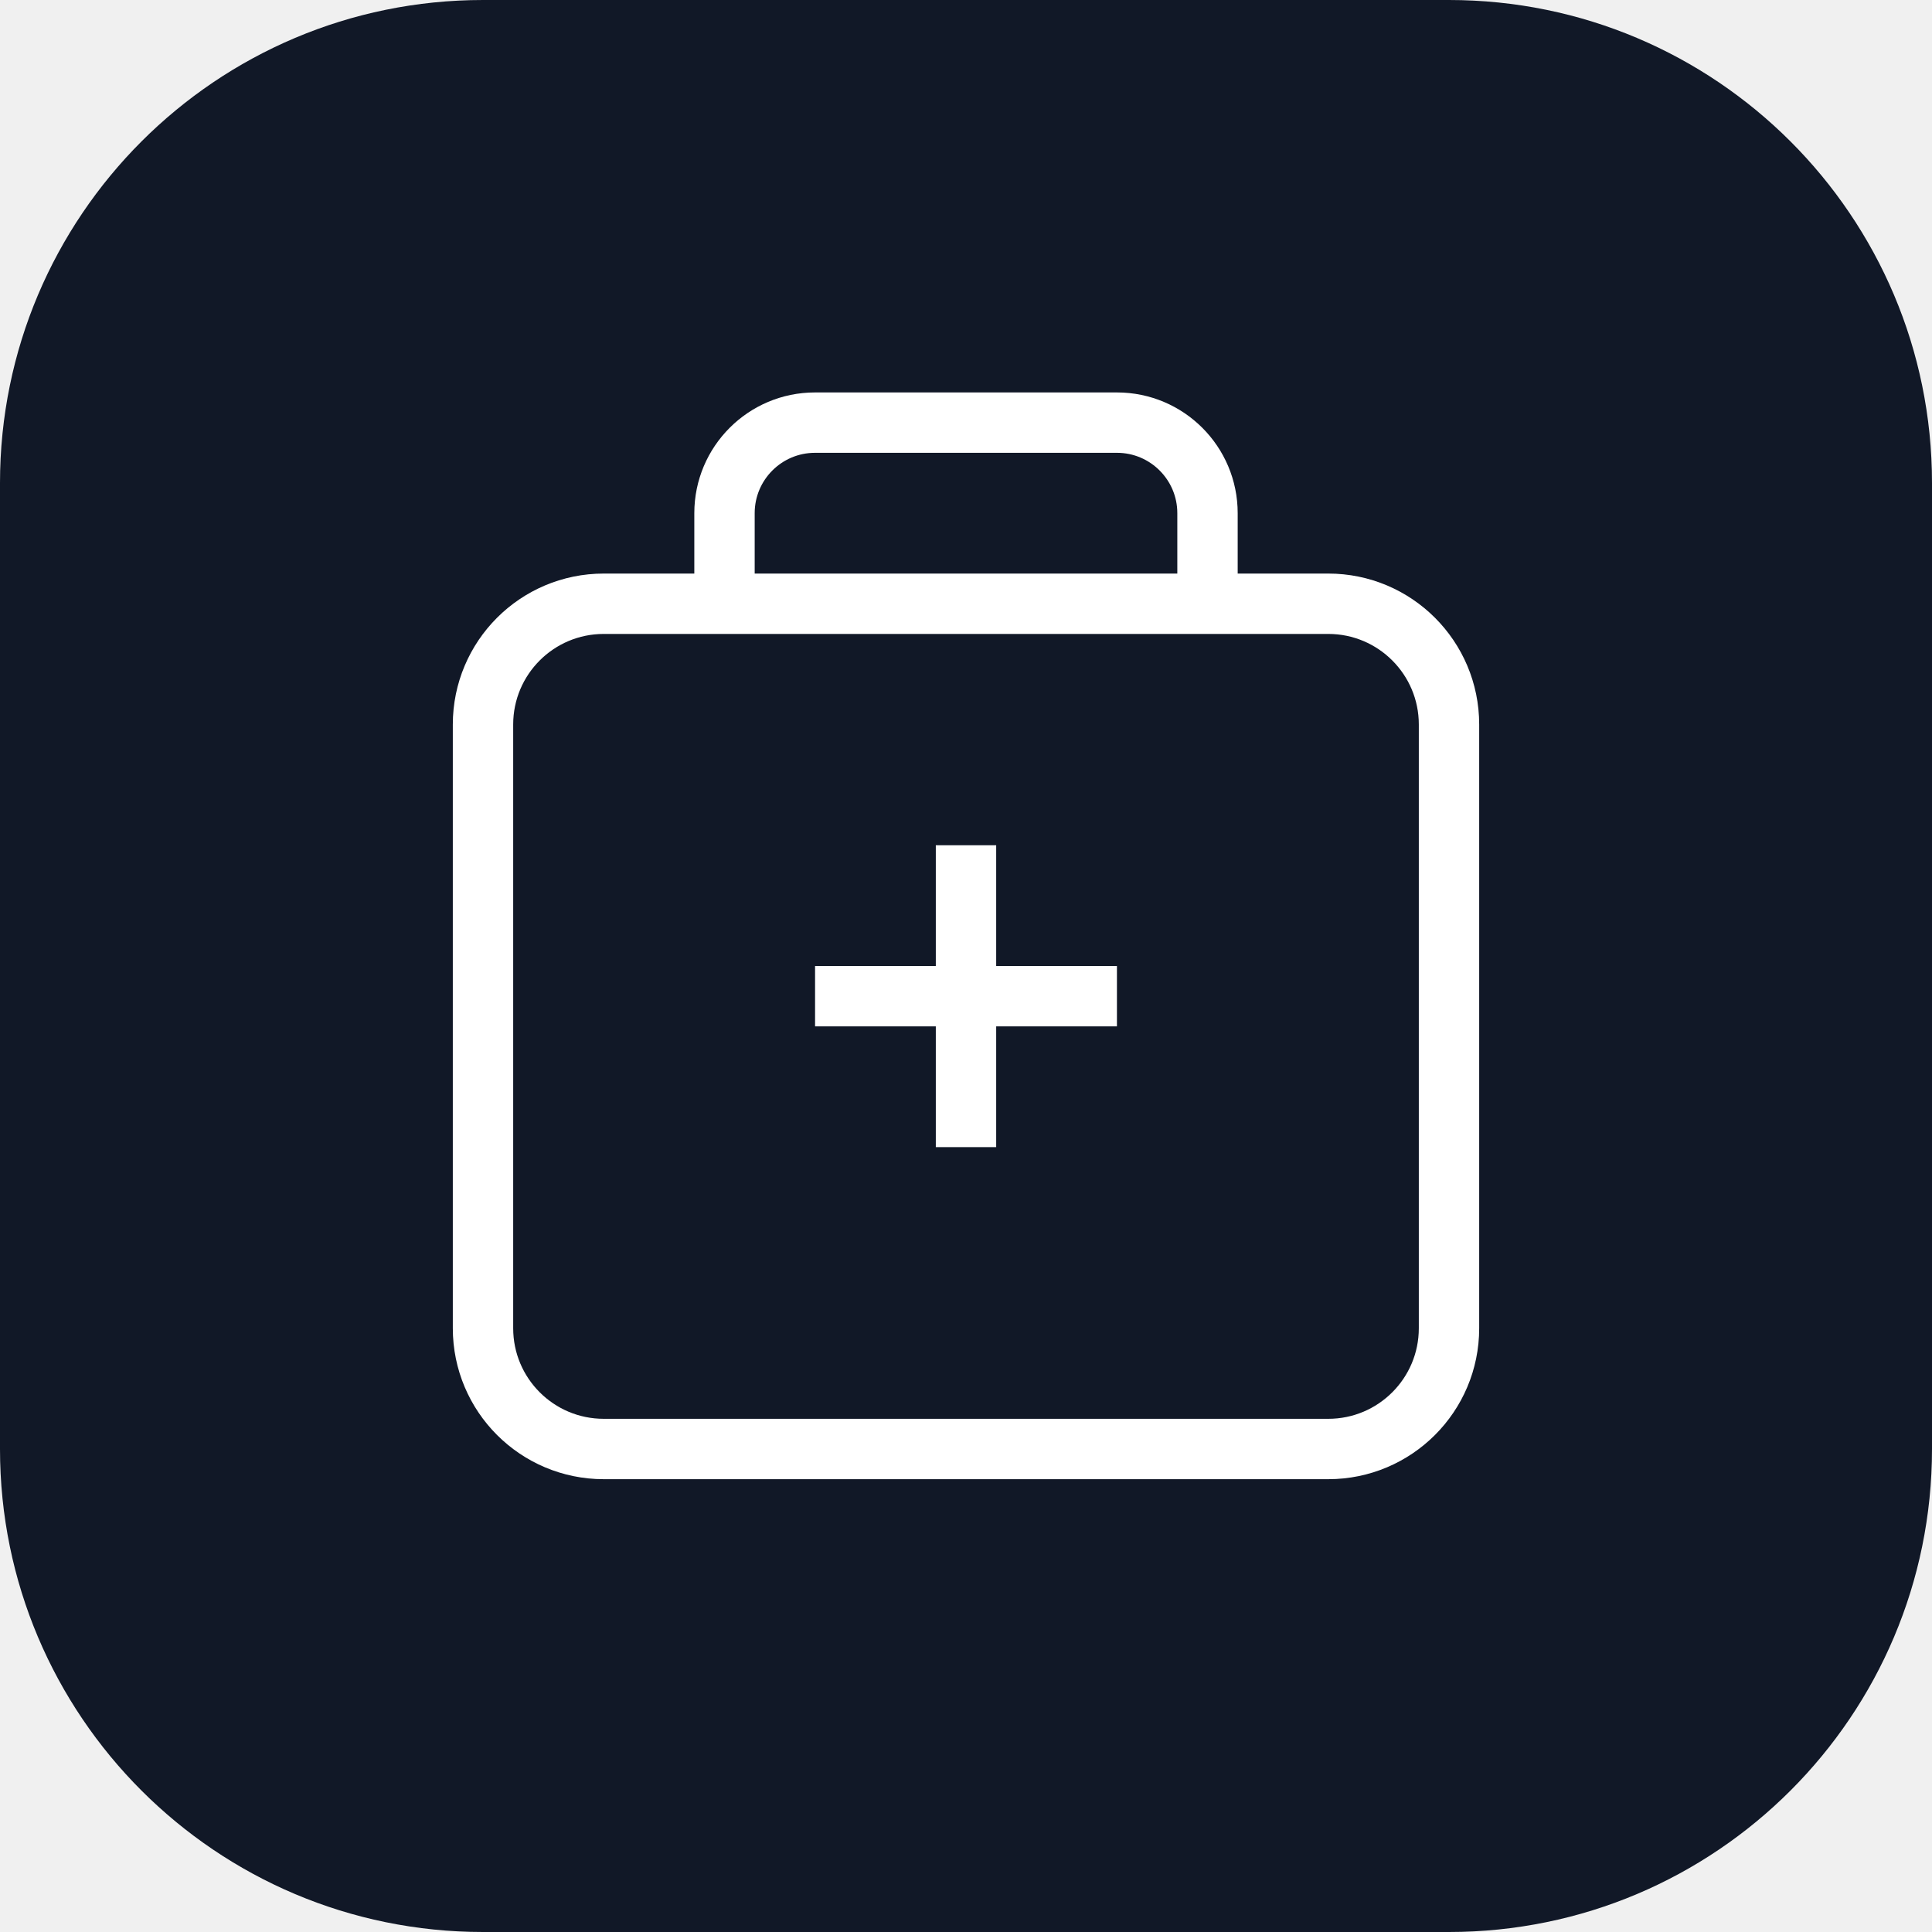
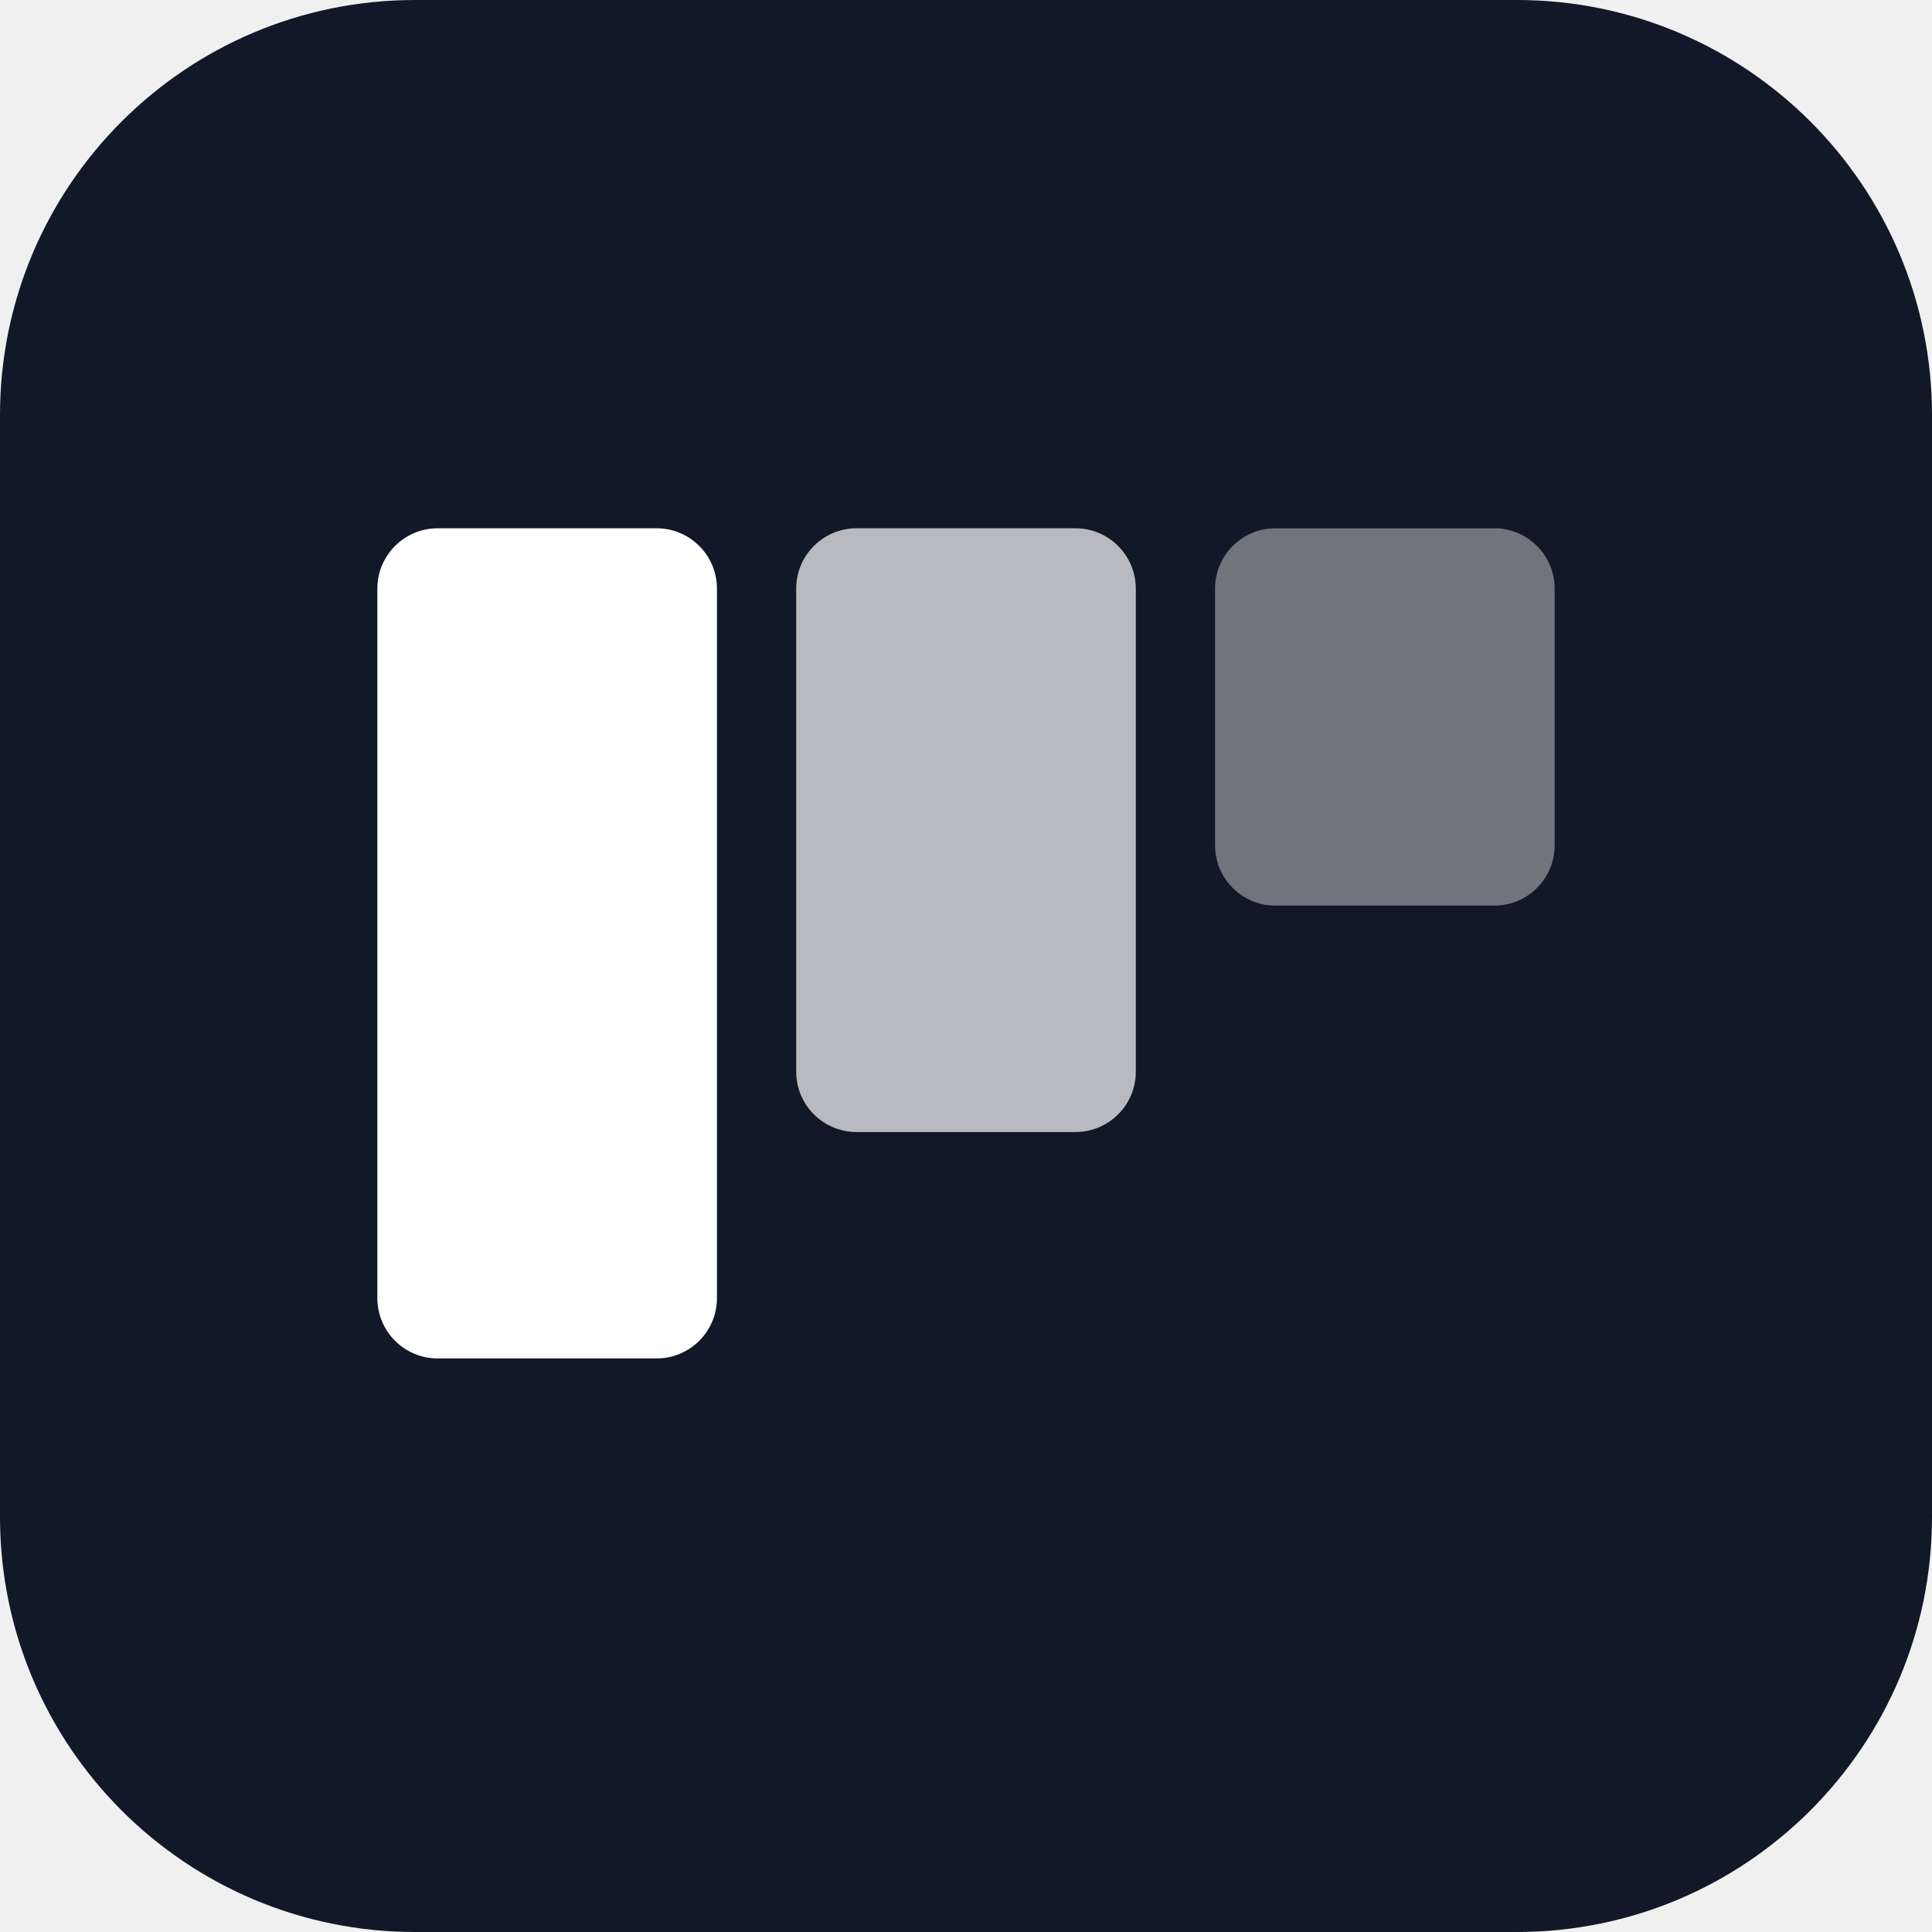
- <svg xmlns="http://www.w3.org/2000/svg" viewBox="0 0 32 32" fill="none">
-   <rect width="32" height="32" rx="8" fill="#111827" />
-   <rect x="8" y="10" width="16" height="14" rx="2" stroke="white" strokeWidth="1.5" />
-   <path d="M12 10V8.5A1.5 1.5 0 0113.5 7h5A1.5 1.5 0 0120 8.5V10" stroke="white" strokeWidth="1.5" strokeLinecap="round" />
-   <line x1="16" y1="14" x2="16" y2="19" stroke="white" strokeWidth="1.5" strokeLinecap="round" />
-   <line x1="13.5" y1="16.5" x2="18.5" y2="16.5" stroke="white" strokeWidth="1.5" strokeLinecap="round" />
+ <svg xmlns="http://www.w3.org/2000/svg" viewBox="0 0 512 512">
+   <rect width="512" height="512" rx="110" fill="#111827" />
+   <rect x="100" y="140" width="90" height="220" rx="16" fill="white" />
+   <rect x="211" y="140" width="90" height="160" rx="16" fill="white" opacity="0.7" />
+   <rect x="322" y="140" width="90" height="100" rx="16" fill="white" opacity="0.4" />
</svg>
